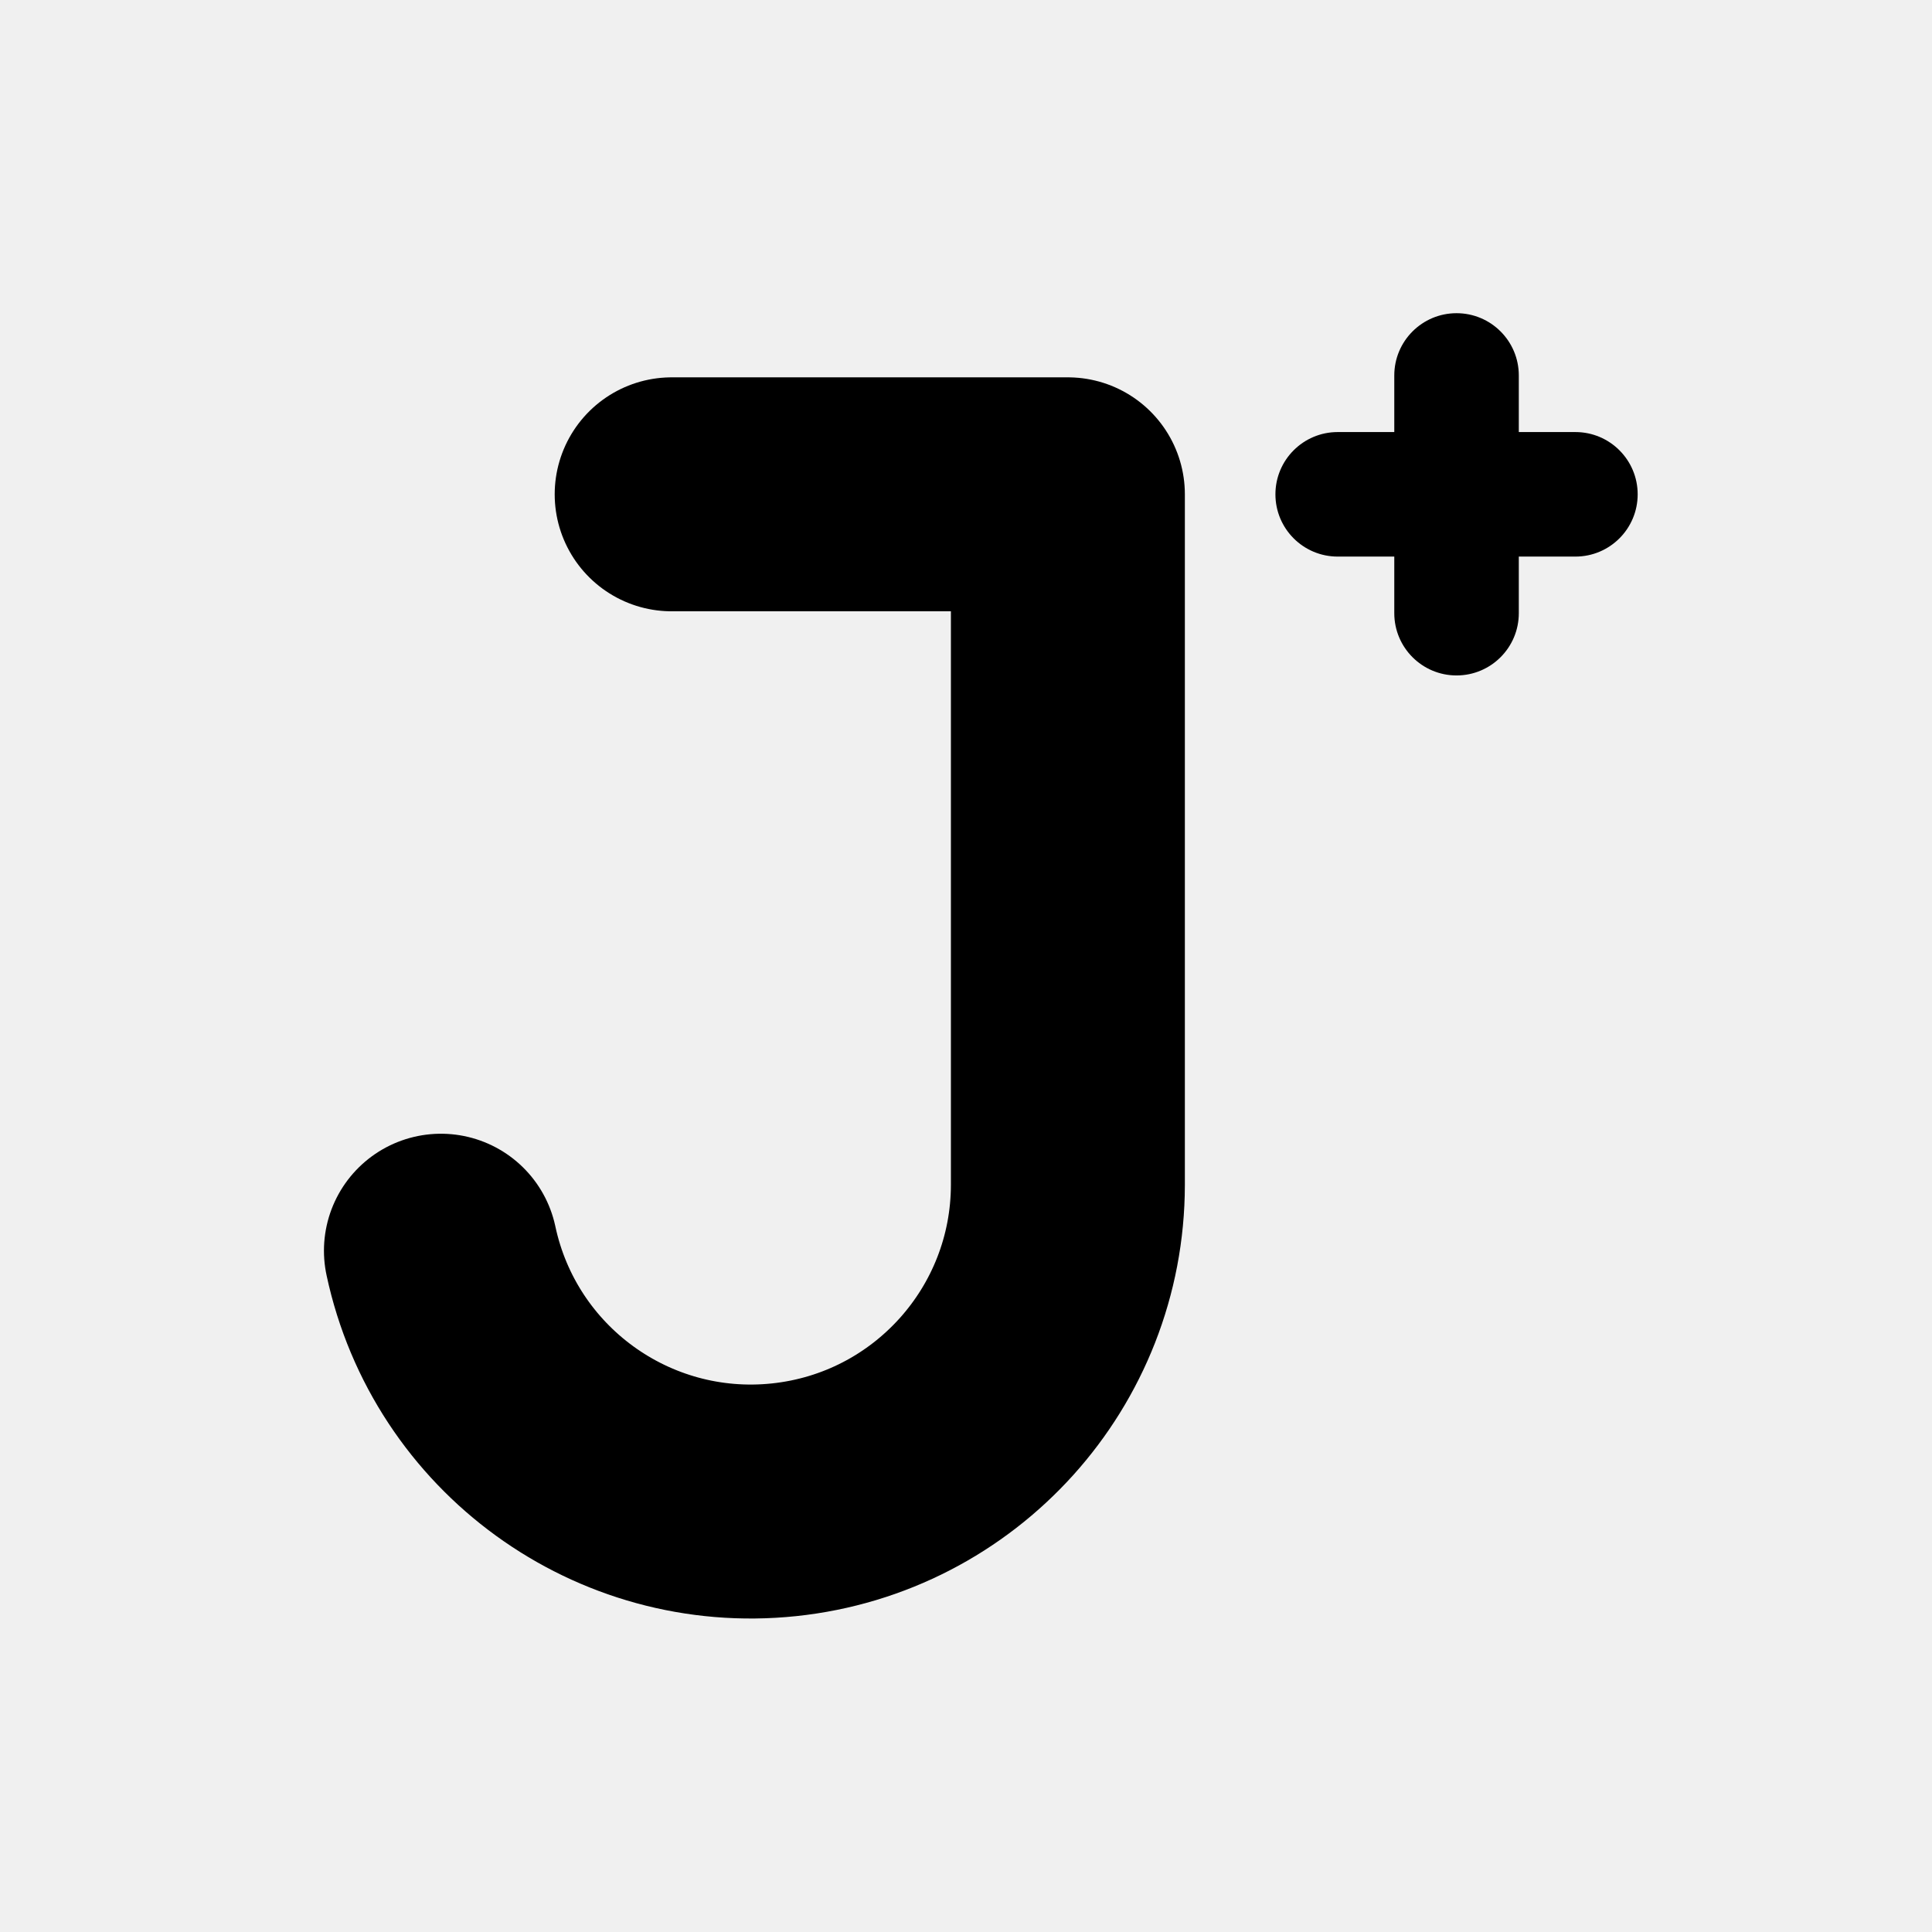
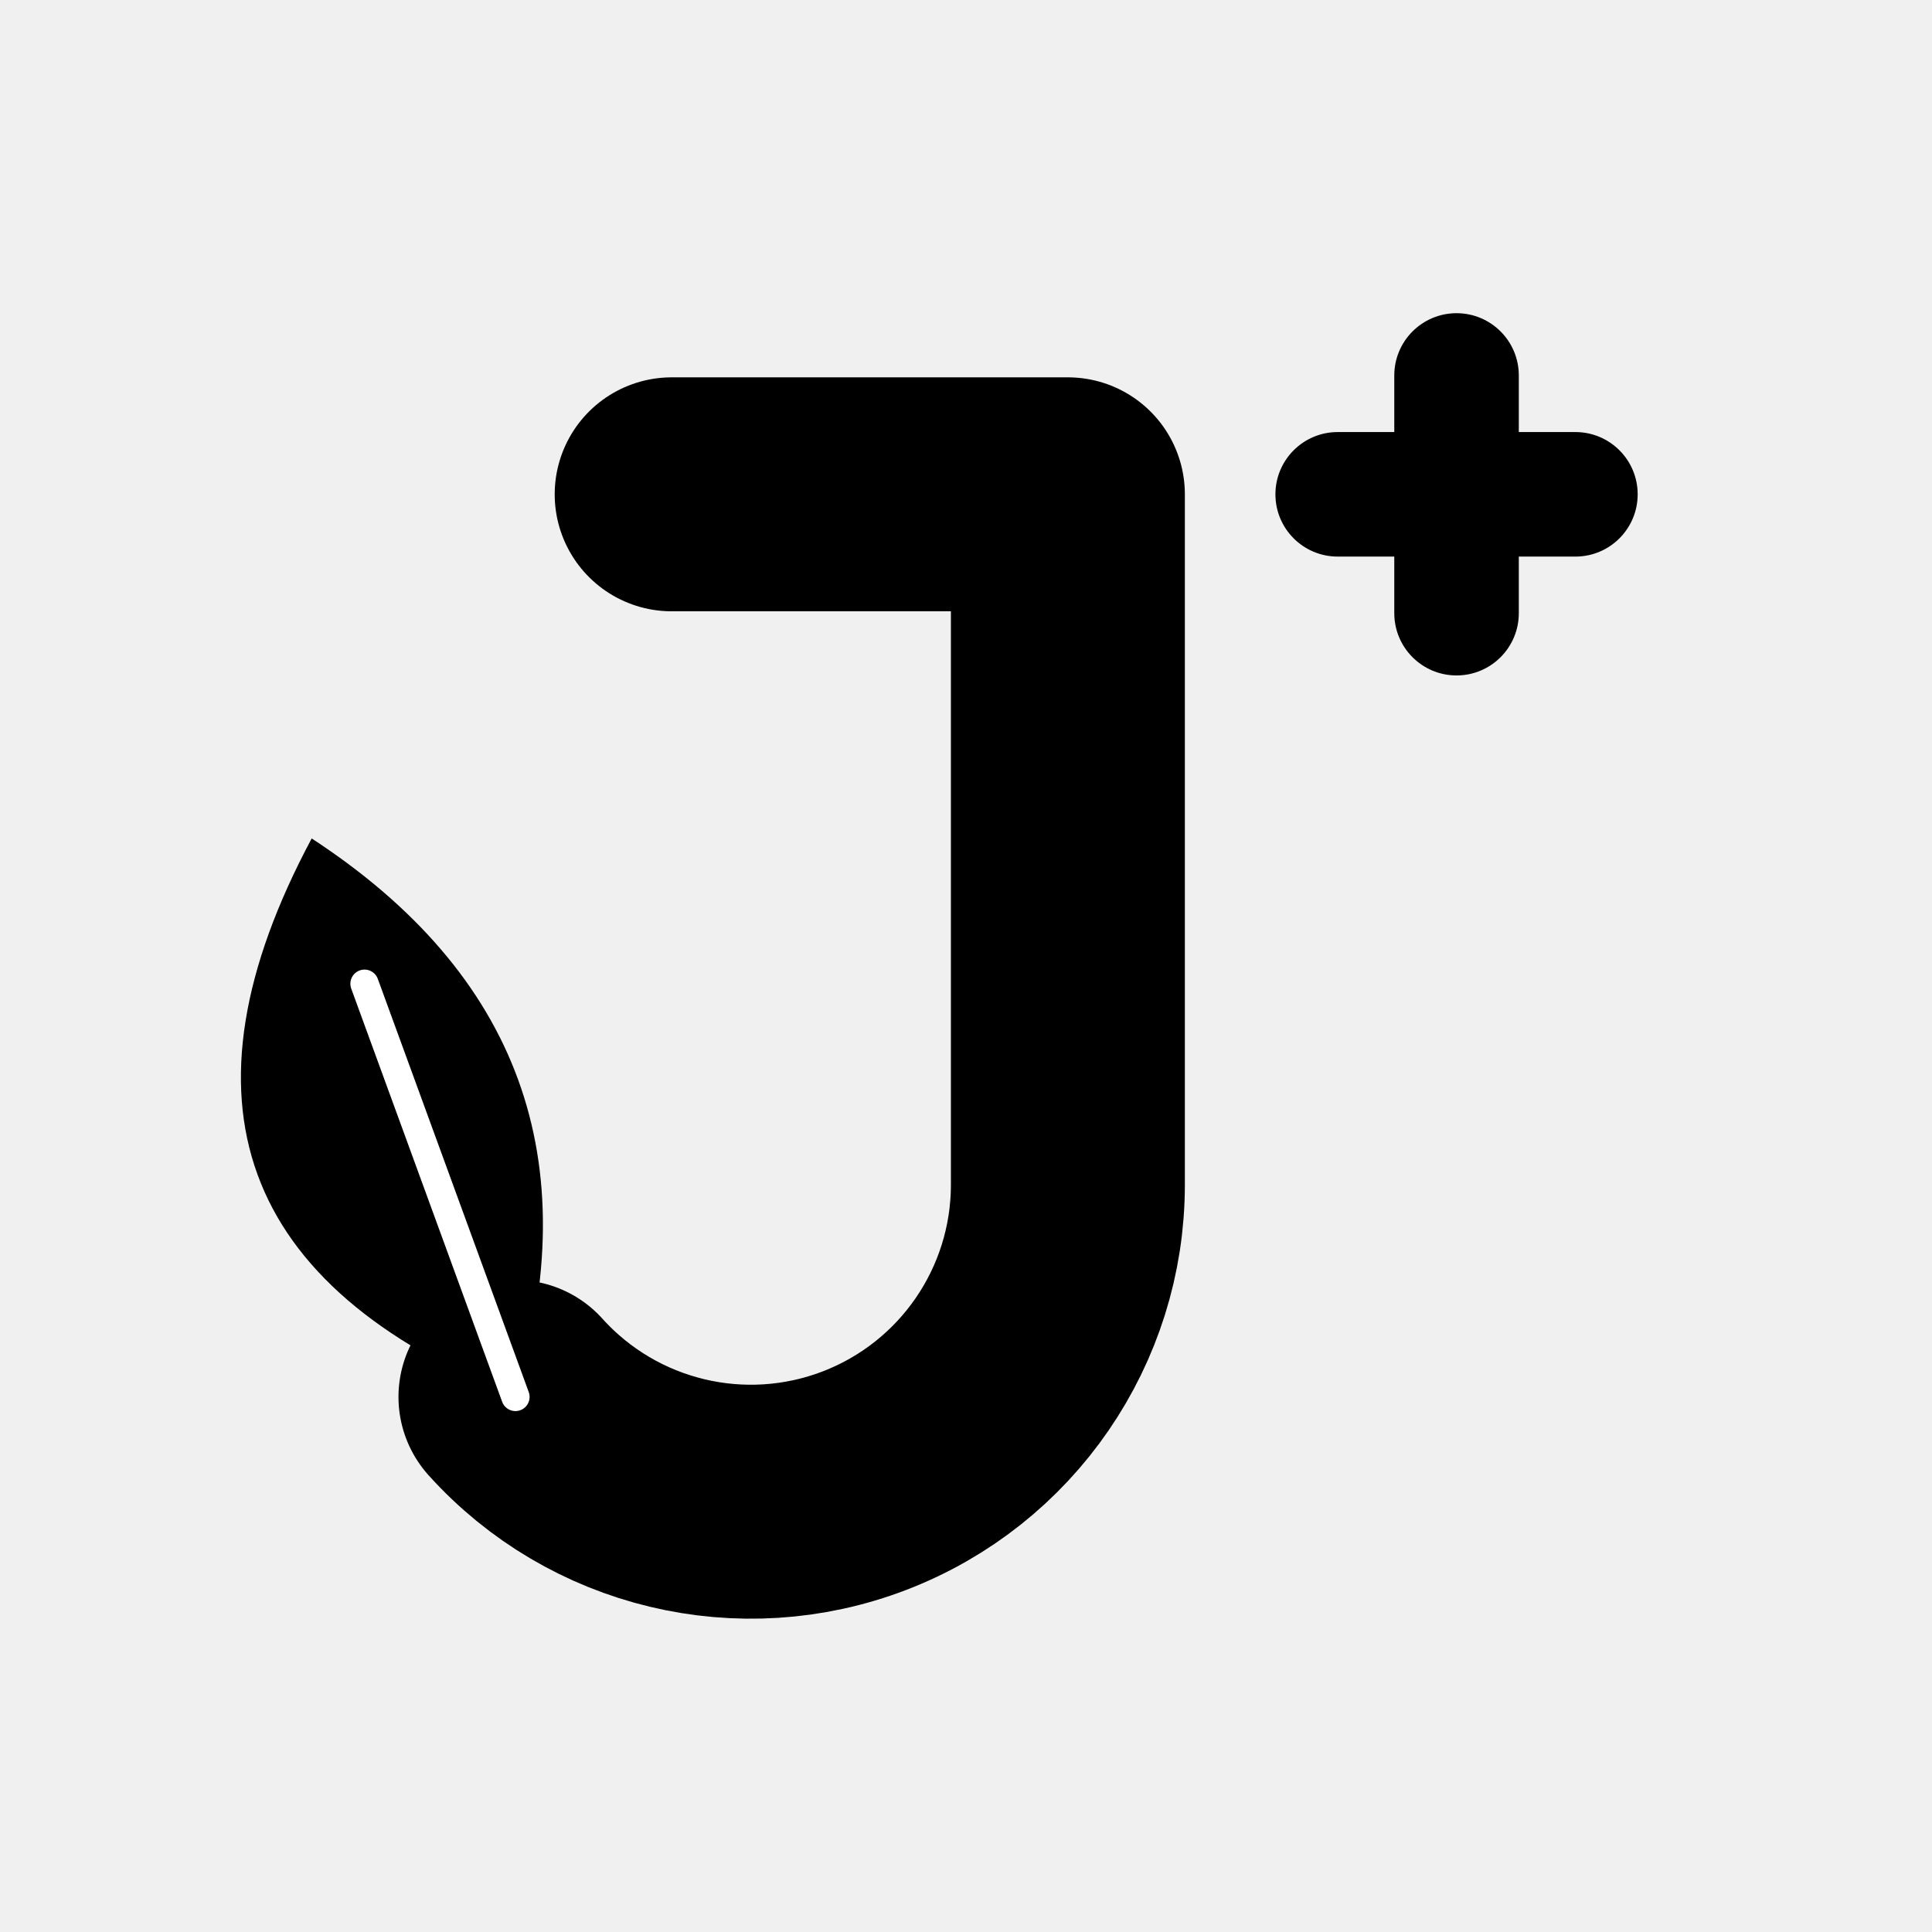
<svg xmlns="http://www.w3.org/2000/svg" viewBox="0 0 1024 1024" role="img" aria-label="Jivni">
-   <path d="M356 262H566V628A168 168 0 0 1 233.7 662.9" fill="none" stroke="#000" stroke-width="124" stroke-linecap="round" stroke-linejoin="round" />
+   <path d="M356 262H566V628A168 168 0 0 1 273.2 740.4" fill="none" stroke="#000" stroke-width="124" stroke-linecap="round" stroke-linejoin="round" />
+   <path d="M273.2 740.4Q53.8 652.7 165.2 444.4Q330.0 552.0 273.2 740.4Z" fill="#000" />
+   <path d="M273.2 740.4L193.2 521.4" stroke="#fff" stroke-width="15" stroke-linecap="round" />
  <rect x="676" y="229.0" width="192" height="66" rx="33.0" fill="#000" />
  <rect x="739.0" y="166" width="66" height="192" rx="33.0" fill="#000" />
</svg>
